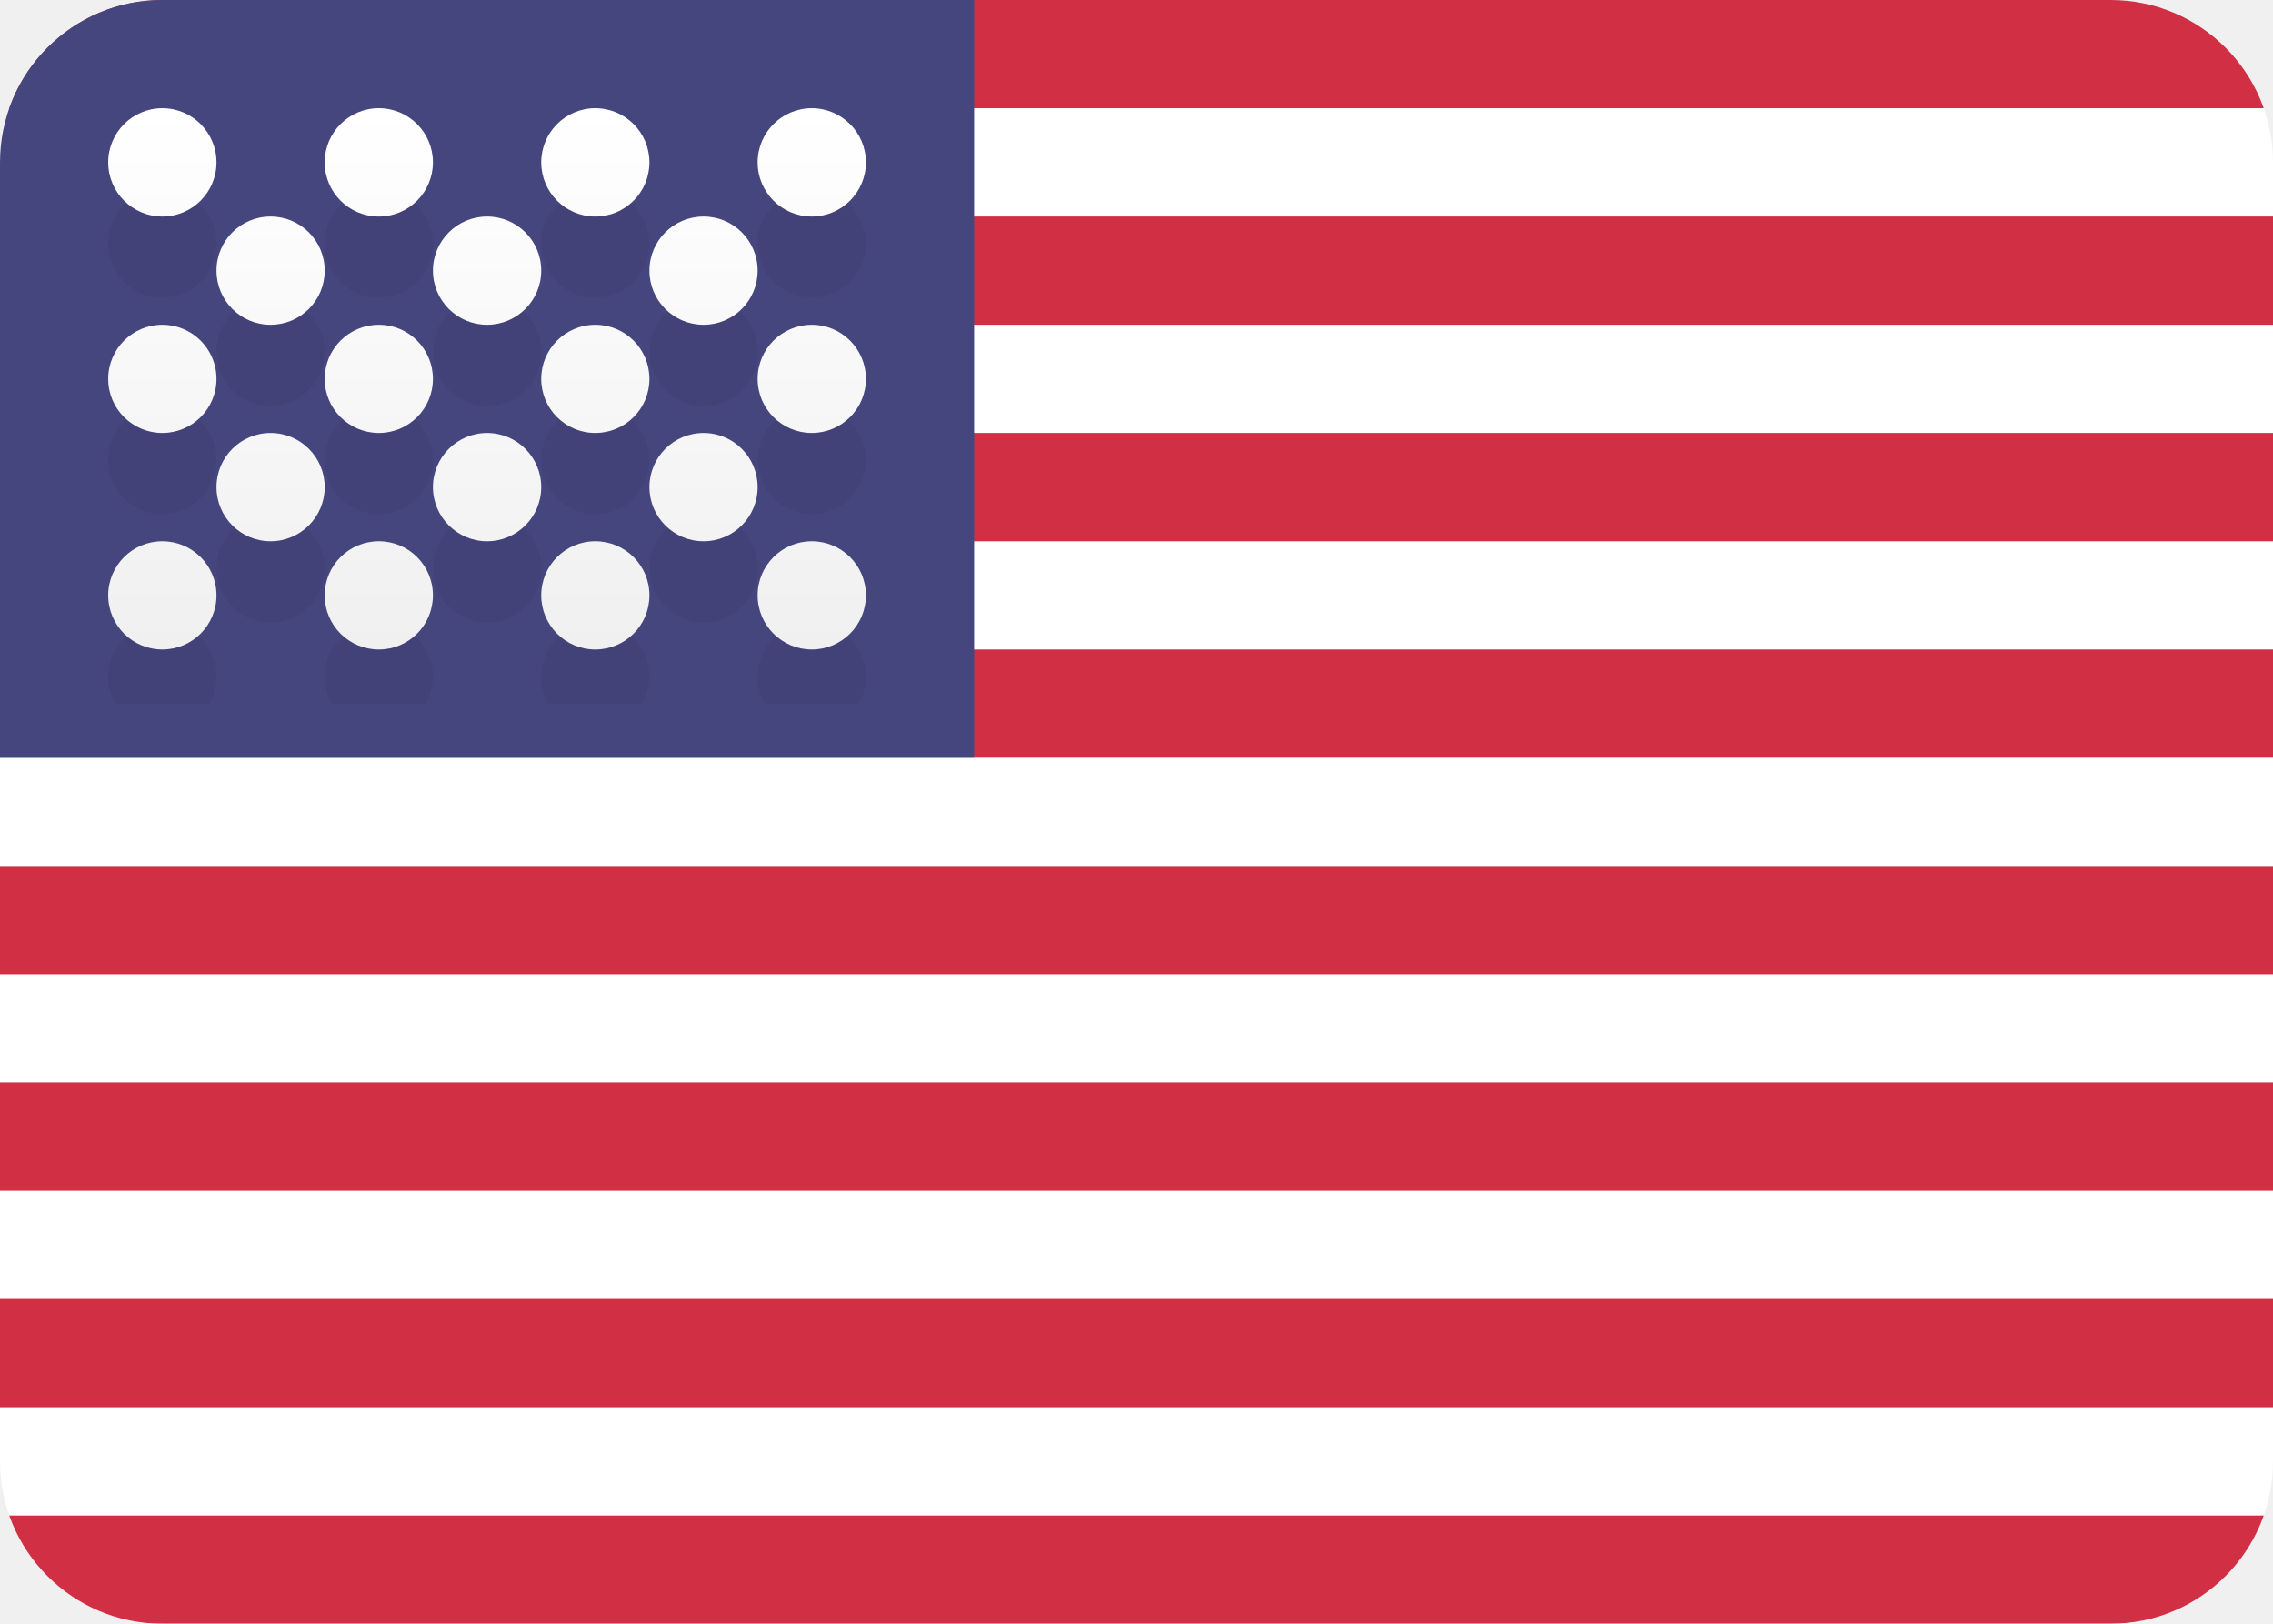
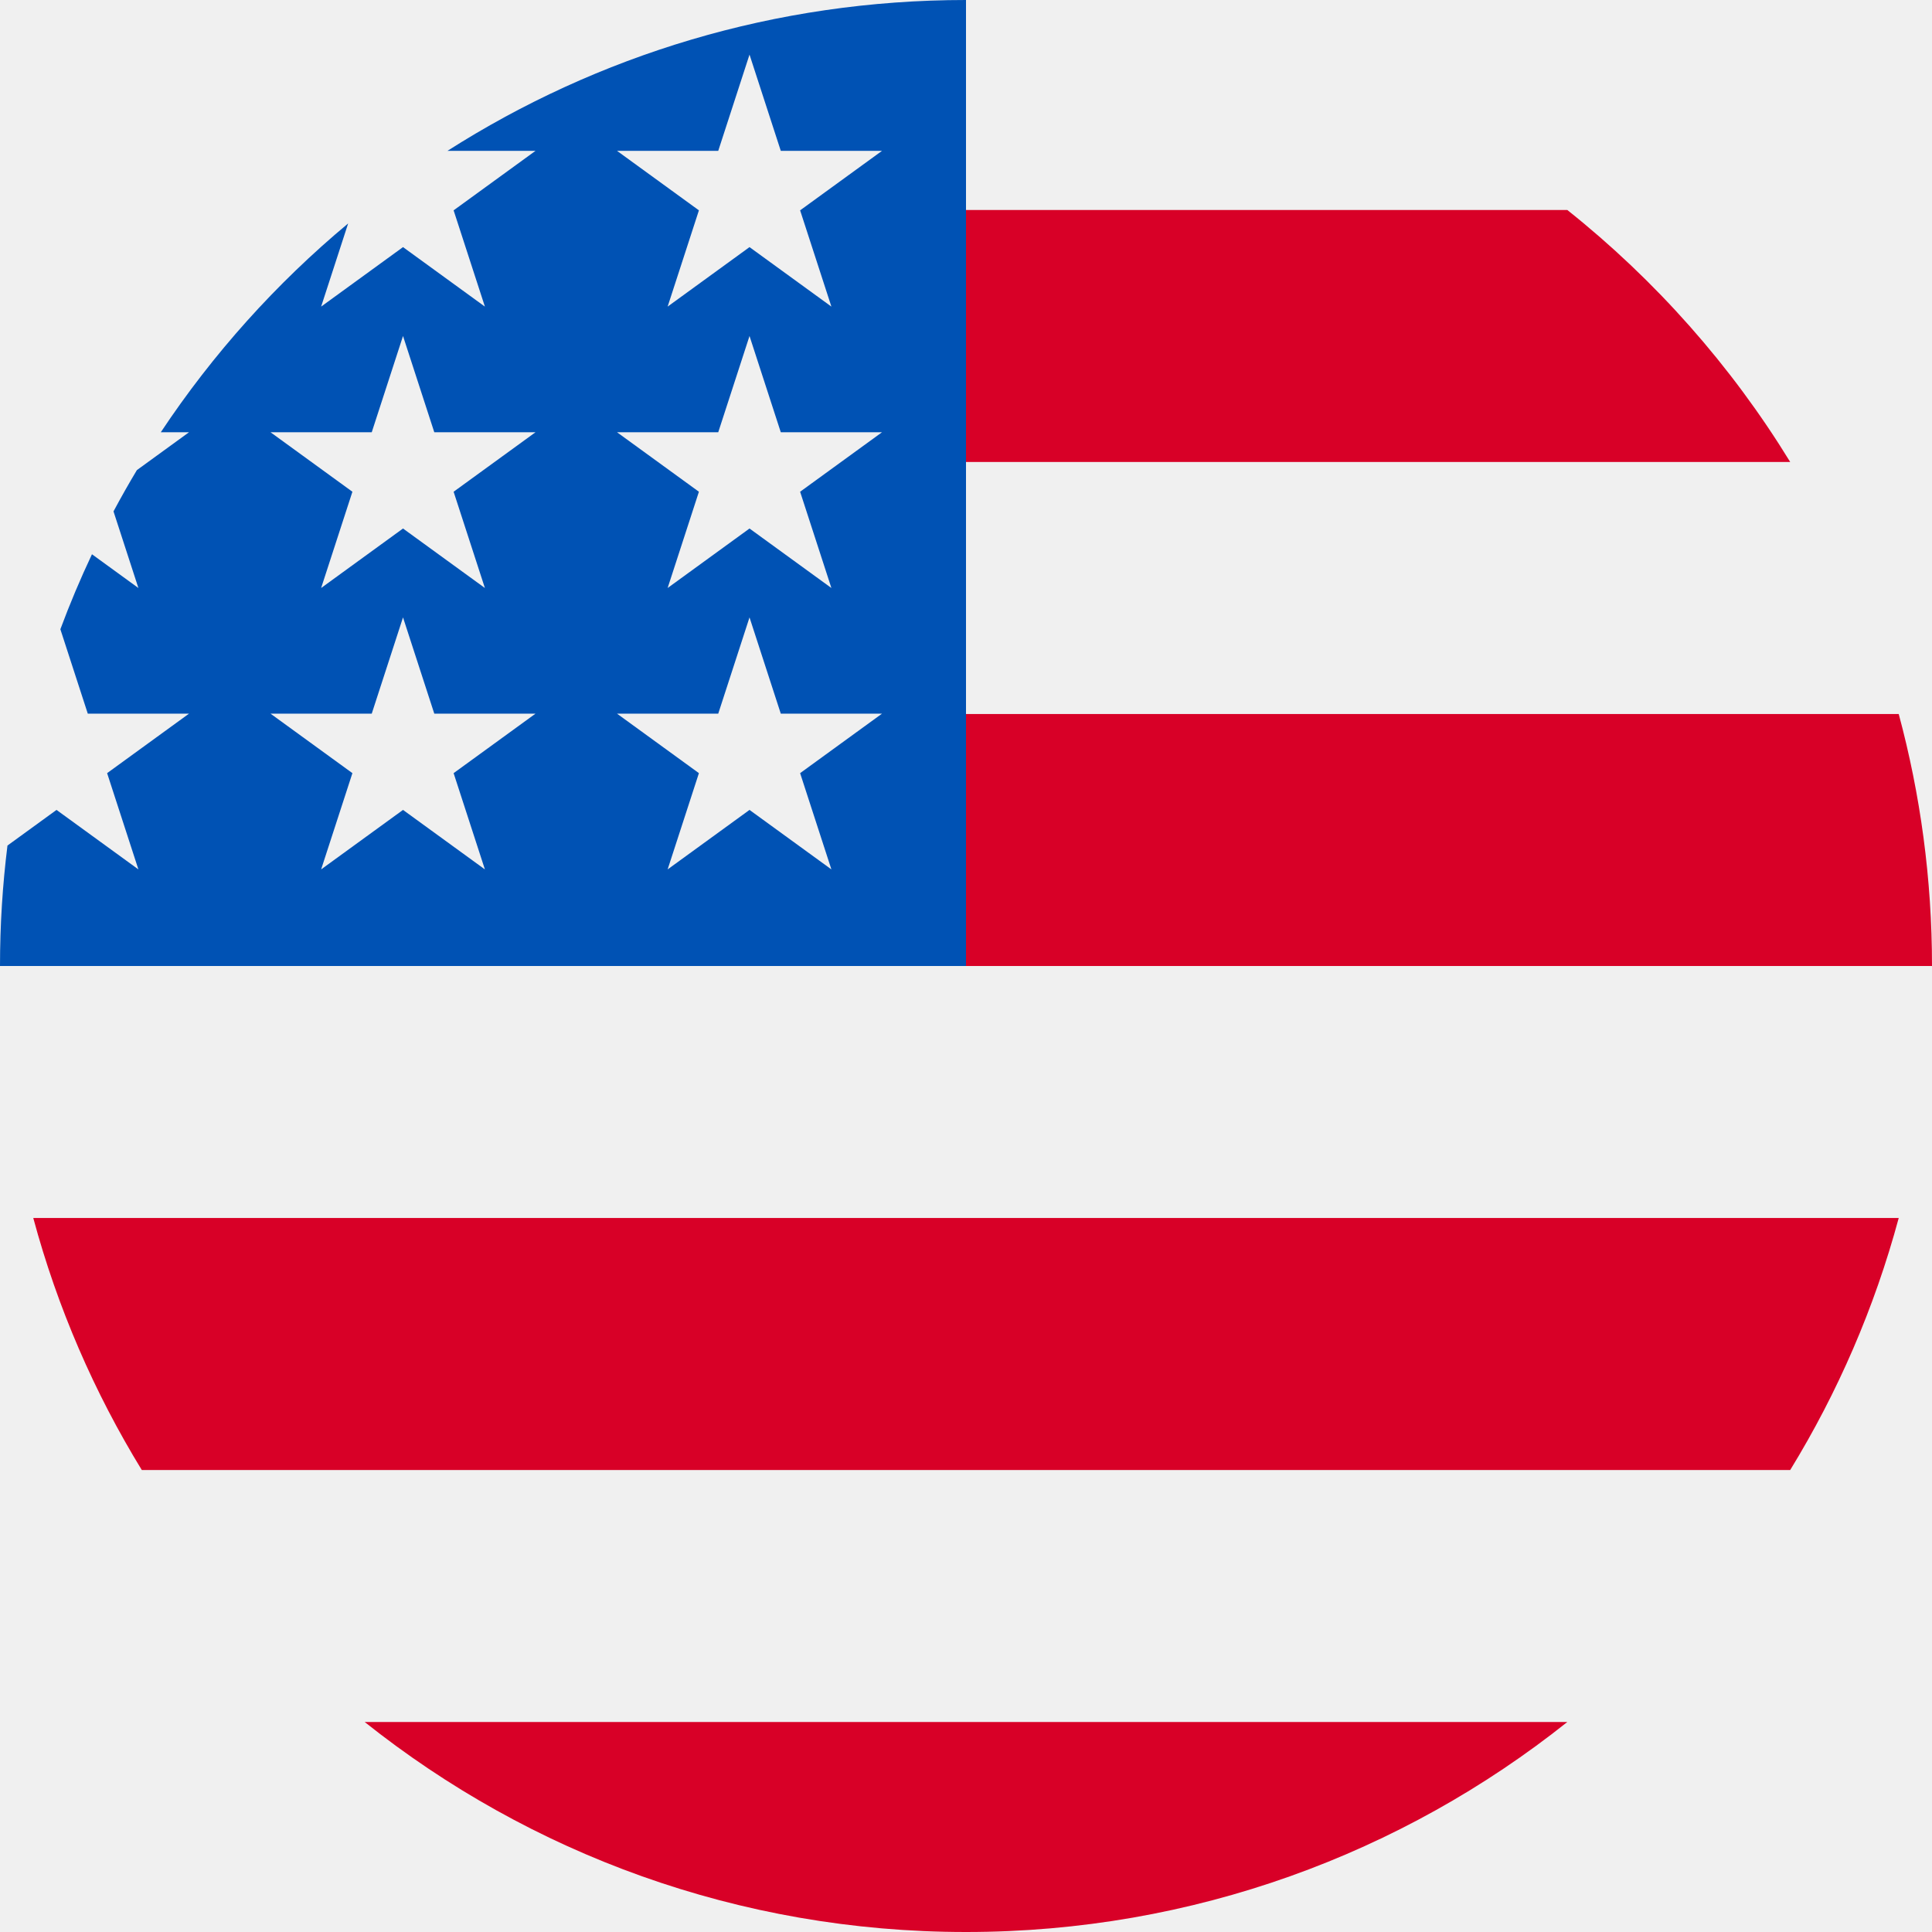
- <svg xmlns="http://www.w3.org/2000/svg" xmlns:xlink="http://www.w3.org/1999/xlink" width="28px" height="20px" viewBox="0 0 28 20" version="1.1">
-   <defs>
-     <rect id="path-1" x="0" y="0" width="28" height="20" rx="2" />
-     <linearGradient x1="50%" y1="0%" x2="50%" y2="100%" id="linearGradient-3">
-       <stop stop-color="#FFFFFF" offset="0%" />
-       <stop stop-color="#F0F0F0" offset="100%" />
-     </linearGradient>
-     <path d="M2,2.667 C1.632,2.667 1.333,2.368 1.333,2 C1.333,1.632 1.632,1.333 2,1.333 C2.368,1.333 2.667,1.632 2.667,2 C2.667,2.368 2.368,2.667 2,2.667 Z M4.667,2.667 C4.298,2.667 4,2.368 4,2 C4,1.632 4.298,1.333 4.667,1.333 C5.035,1.333 5.333,1.632 5.333,2 C5.333,2.368 5.035,2.667 4.667,2.667 Z M7.333,2.667 C6.965,2.667 6.667,2.368 6.667,2 C6.667,1.632 6.965,1.333 7.333,1.333 C7.702,1.333 8,1.632 8,2 C8,2.368 7.702,2.667 7.333,2.667 Z M10,2.667 C9.632,2.667 9.333,2.368 9.333,2 C9.333,1.632 9.632,1.333 10,1.333 C10.368,1.333 10.667,1.632 10.667,2 C10.667,2.368 10.368,2.667 10,2.667 Z M3.333,4 C2.965,4 2.667,3.702 2.667,3.333 C2.667,2.965 2.965,2.667 3.333,2.667 C3.702,2.667 4,2.965 4,3.333 C4,3.702 3.702,4 3.333,4 Z M6,4 C5.632,4 5.333,3.702 5.333,3.333 C5.333,2.965 5.632,2.667 6,2.667 C6.368,2.667 6.667,2.965 6.667,3.333 C6.667,3.702 6.368,4 6,4 Z M8.667,4 C8.298,4 8,3.702 8,3.333 C8,2.965 8.298,2.667 8.667,2.667 C9.035,2.667 9.333,2.965 9.333,3.333 C9.333,3.702 9.035,4 8.667,4 Z M10,5.333 C9.632,5.333 9.333,5.035 9.333,4.667 C9.333,4.298 9.632,4 10,4 C10.368,4 10.667,4.298 10.667,4.667 C10.667,5.035 10.368,5.333 10,5.333 Z M7.333,5.333 C6.965,5.333 6.667,5.035 6.667,4.667 C6.667,4.298 6.965,4 7.333,4 C7.702,4 8,4.298 8,4.667 C8,5.035 7.702,5.333 7.333,5.333 Z M4.667,5.333 C4.298,5.333 4,5.035 4,4.667 C4,4.298 4.298,4 4.667,4 C5.035,4 5.333,4.298 5.333,4.667 C5.333,5.035 5.035,5.333 4.667,5.333 Z M2,5.333 C1.632,5.333 1.333,5.035 1.333,4.667 C1.333,4.298 1.632,4 2,4 C2.368,4 2.667,4.298 2.667,4.667 C2.667,5.035 2.368,5.333 2,5.333 Z M3.333,6.667 C2.965,6.667 2.667,6.368 2.667,6 C2.667,5.632 2.965,5.333 3.333,5.333 C3.702,5.333 4,5.632 4,6 C4,6.368 3.702,6.667 3.333,6.667 Z M6,6.667 C5.632,6.667 5.333,6.368 5.333,6 C5.333,5.632 5.632,5.333 6,5.333 C6.368,5.333 6.667,5.632 6.667,6 C6.667,6.368 6.368,6.667 6,6.667 Z M8.667,6.667 C8.298,6.667 8,6.368 8,6 C8,5.632 8.298,5.333 8.667,5.333 C9.035,5.333 9.333,5.632 9.333,6 C9.333,6.368 9.035,6.667 8.667,6.667 Z M10,8 C9.632,8 9.333,7.702 9.333,7.333 C9.333,6.965 9.632,6.667 10,6.667 C10.368,6.667 10.667,6.965 10.667,7.333 C10.667,7.702 10.368,8 10,8 Z M7.333,8 C6.965,8 6.667,7.702 6.667,7.333 C6.667,6.965 6.965,6.667 7.333,6.667 C7.702,6.667 8,6.965 8,7.333 C8,7.702 7.702,8 7.333,8 Z M4.667,8 C4.298,8 4,7.702 4,7.333 C4,6.965 4.298,6.667 4.667,6.667 C5.035,6.667 5.333,6.965 5.333,7.333 C5.333,7.702 5.035,8 4.667,8 Z M2,8 C1.632,8 1.333,7.702 1.333,7.333 C1.333,6.965 1.632,6.667 2,6.667 C2.368,6.667 2.667,6.965 2.667,7.333 C2.667,7.702 2.368,8 2,8 Z" id="path-4" />
-     <filter x="-5.4%" y="-7.5%" width="110.7%" height="130.0%" filterUnits="objectBoundingBox" id="filter-5">
-       <feOffset dx="0" dy="1" in="SourceAlpha" result="shadowOffsetOuter1" />
-       <feColorMatrix values="0 0 0 0 0   0 0 0 0 0   0 0 0 0 0  0 0 0 0.06 0" type="matrix" in="shadowOffsetOuter1" />
-     </filter>
-   </defs>
-   <g id="Flags" stroke="none" stroke-width="1" fill="none" fill-rule="evenodd" transform="translate(-172, -988)">
-     <g id="US" transform="translate(172, 988)">
-       <mask id="mask-2" fill="white">
-         <use xlink:href="#path-1" />
-       </mask>
-       <use id="Mask" fill="#FFFFFF" xlink:href="#path-1" />
-       <path d="M0,0 L28,0 L28,1.333 L0,1.333 L0,0 Z M0,2.667 L28,2.667 L28,4 L0,4 L0,2.667 Z M0,5.333 L28,5.333 L28,6.667 L0,6.667 L0,5.333 Z M0,8 L28,8 L28,9.333 L0,9.333 L0,8 Z M0,10.667 L28,10.667 L28,12 L0,12 L0,10.667 Z M0,13.333 L28,13.333 L28,14.667 L0,14.667 L0,13.333 Z M0,16 L28,16 L28,17.333 L0,17.333 L0,16 Z M0,18.667 L28,18.667 L28,20 L0,20 L0,18.667 Z" id="Rectangle-511" fill="#D02F44" mask="url(#mask-2)" />
-       <rect id="Rectangle-511" fill="#46467F" mask="url(#mask-2)" x="0" y="0" width="12" height="9.333" />
-       <g id="Oval-43" mask="url(#mask-2)">
-         <use fill="black" fill-opacity="1" filter="url(#filter-5)" xlink:href="#path-4" />
-         <use fill="url(#linearGradient-3)" fill-rule="evenodd" xlink:href="#path-4" />
-       </g>
-     </g>
+ <svg xmlns="http://www.w3.org/2000/svg" version="1.1" id="Layer_1" x="0px" y="0px" viewBox="0 0 512 512" style="enable-background:new 0 0 512 512;" xml:space="preserve">
+   <circle style="fill:#F0F0F0;" cx="256" cy="256" r="256" />
+   <g>
+     <path style="fill:#D80027;" d="M244.87,256H512c0-23.106-3.08-45.49-8.819-66.783H244.87V256z" />
+     <path style="fill:#D80027;" d="M244.87,122.435h229.556c-15.671-25.572-35.708-48.175-59.07-66.783H244.87V122.435z" />
+     <path style="fill:#D80027;" d="M256,512c60.249,0,115.626-20.824,159.356-55.652H96.644C140.374,491.176,195.751,512,256,512z" />
+     <path style="fill:#D80027;" d="M37.574,389.565h436.852c12.581-20.529,22.338-42.969,28.755-66.783H8.819   C15.236,346.596,24.993,369.036,37.574,389.565z" />
  </g>
+   <path style="fill:#0052B4;" d="M118.584,39.978h23.329l-21.7,15.765l8.289,25.509l-21.699-15.765L85.104,81.252l7.16-22.037  C73.158,75.13,56.412,93.776,42.612,114.552h7.475l-13.813,10.035c-2.152,3.59-4.216,7.237-6.194,10.938l6.596,20.301l-12.306-8.941  c-3.059,6.481-5.857,13.108-8.372,19.873l7.267,22.368h26.822l-21.7,15.765l8.289,25.509l-21.699-15.765l-12.998,9.444  C0.678,234.537,0,245.189,0,256h256c0-141.384,0-158.052,0-256C205.428,0,158.285,14.67,118.584,39.978z M128.502,230.4  l-21.699-15.765L85.104,230.4l8.289-25.509l-21.7-15.765h26.822l8.288-25.509l8.288,25.509h26.822l-21.7,15.765L128.502,230.4z   M120.213,130.317l8.289,25.509l-21.699-15.765l-21.699,15.765l8.289-25.509l-21.7-15.765h26.822l8.288-25.509l8.288,25.509h26.822  L120.213,130.317z M220.328,230.4l-21.699-15.765L176.93,230.4l8.289-25.509l-21.7-15.765h26.822l8.288-25.509l8.288,25.509h26.822  l-21.7,15.765L220.328,230.4z M212.039,130.317l8.289,25.509l-21.699-15.765l-21.699,15.765l8.289-25.509l-21.7-15.765h26.822  l8.288-25.509l8.288,25.509h26.822L212.039,130.317z M212.039,55.743l8.289,25.509l-21.699-15.765L176.93,81.252l8.289-25.509  l-21.7-15.765h26.822l8.288-25.509l8.288,25.509h26.822L212.039,55.743z" />
+   <g>
+ </g>
+   <g>
+ </g>
+   <g>
+ </g>
+   <g>
+ </g>
+   <g>
+ </g>
+   <g>
+ </g>
+   <g>
+ </g>
+   <g>
+ </g>
+   <g>
+ </g>
+   <g>
+ </g>
+   <g>
+ </g>
+   <g>
+ </g>
+   <g>
+ </g>
+   <g>
+ </g>
+   <g>
+ </g>
</svg>
